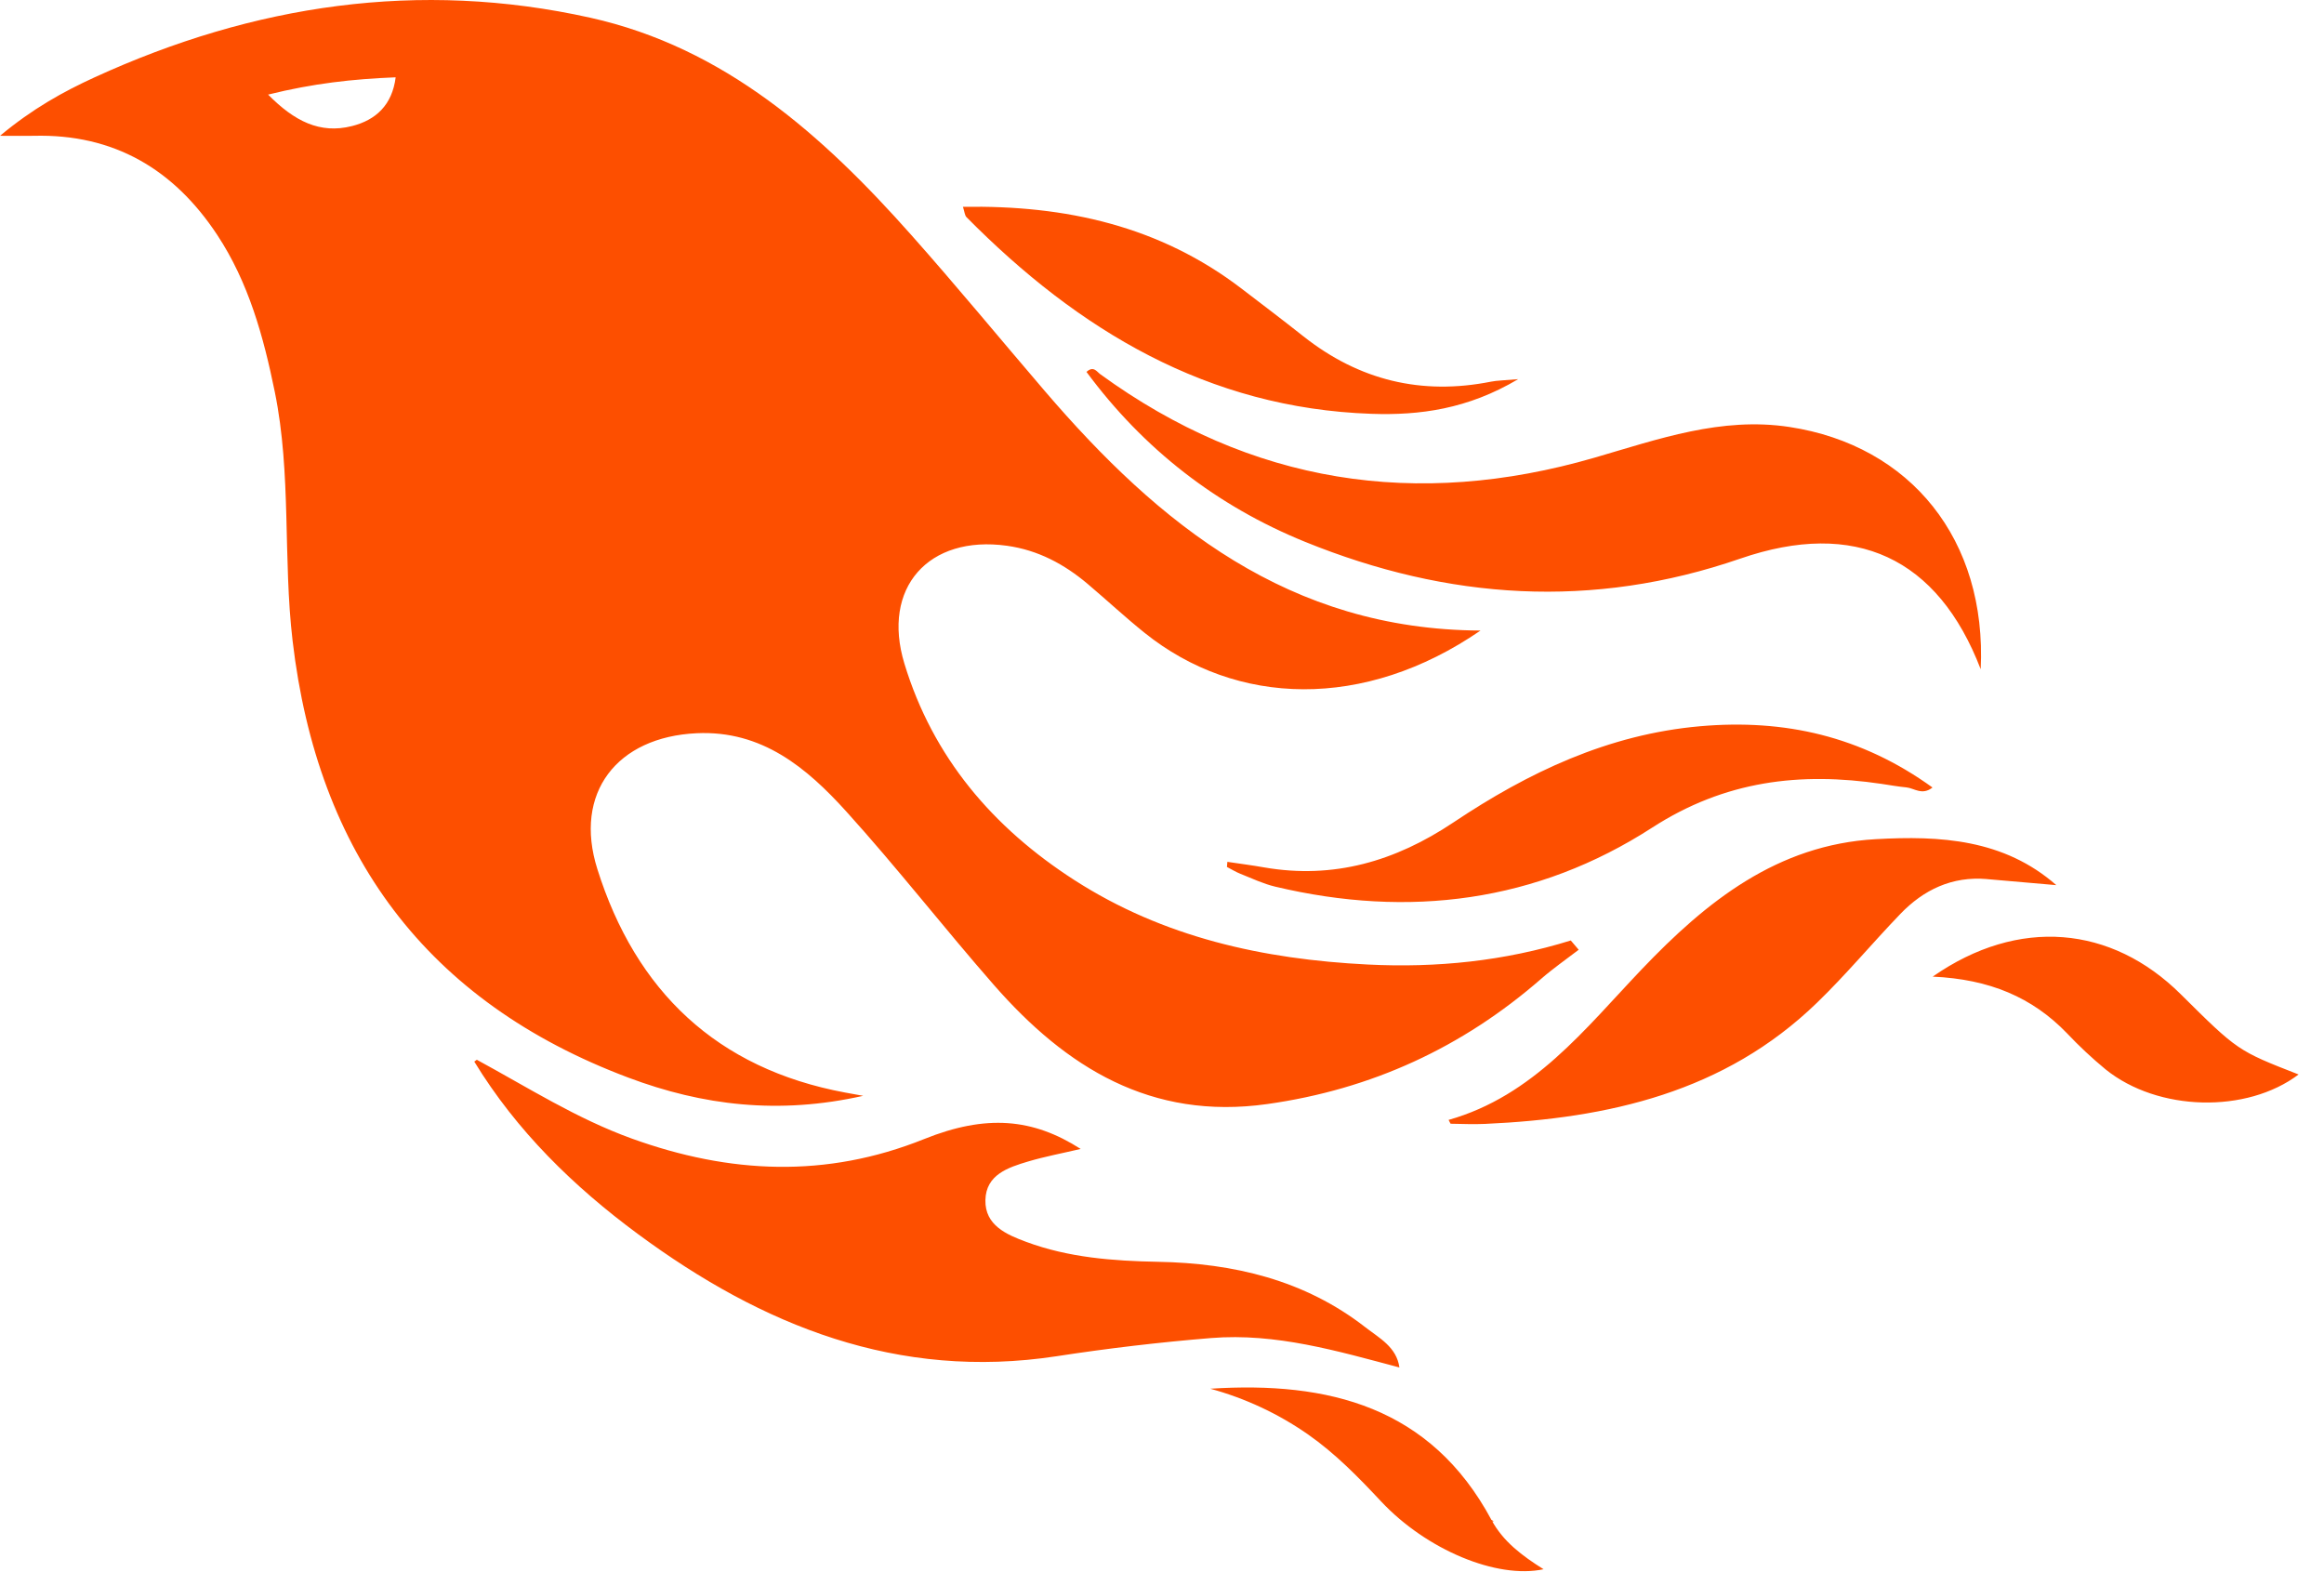
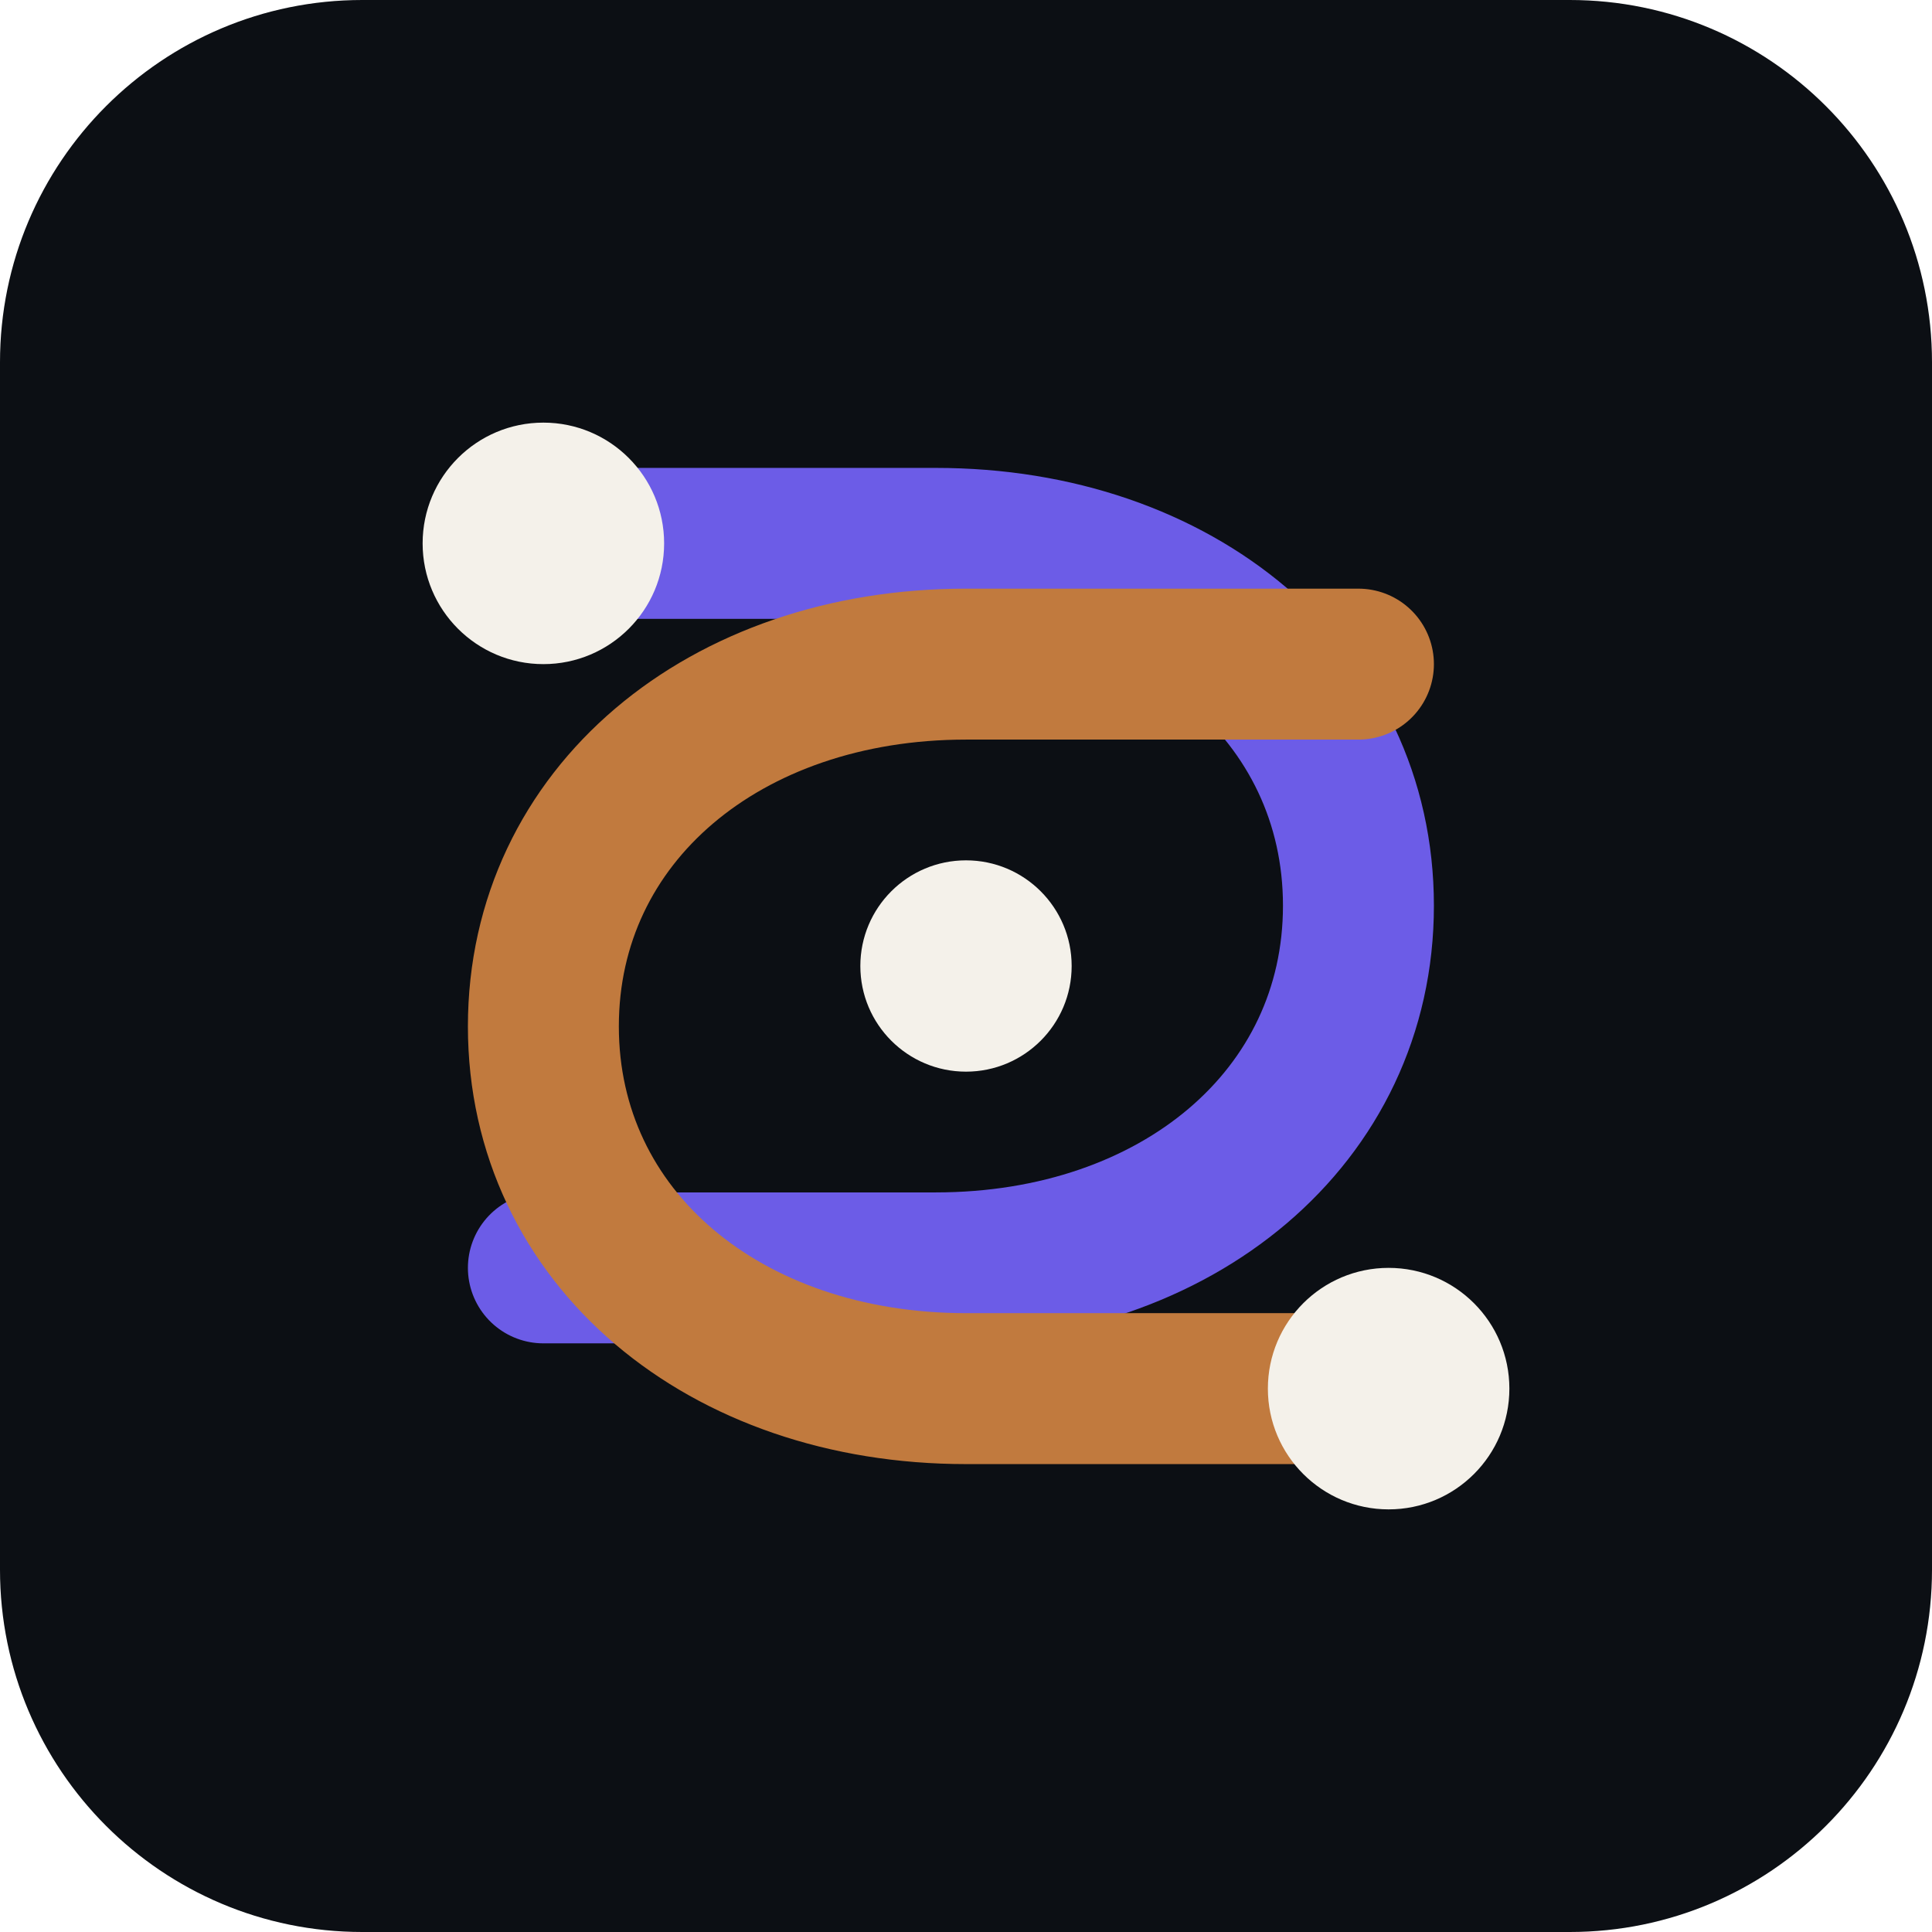
- <svg xmlns="http://www.w3.org/2000/svg" viewBox="0 0 71 48" fill="currentColor" aria-hidden="true">
-   <path d="m26.371 33.477-.552-.1c-3.92-.729-6.397-3.1-7.57-6.829-.733-2.324.597-4.035 3.035-4.148 1.995-.092 3.362 1.055 4.57 2.39 1.557 1.72 2.984 3.558 4.514 5.305 2.202 2.515 4.797 4.134 8.347 3.634 3.183-.448 5.958-1.725 8.371-3.828.363-.316.761-.592 1.144-.886l-.241-.284c-2.027.63-4.093.841-6.205.735-3.195-.16-6.24-.828-8.964-2.582-2.486-1.601-4.319-3.746-5.19-6.611-.704-2.315.736-3.934 3.135-3.6.948.133 1.746.56 2.463 1.165.583.493 1.143 1.015 1.738 1.493 2.8 2.25 6.712 2.375 10.265-.068-5.842-.026-9.817-3.24-13.308-7.313-1.366-1.594-2.7-3.216-4.095-4.785-2.698-3.036-5.692-5.71-9.79-6.623C12.8-.623 7.745.14 2.893 2.361 1.926 2.804.997 3.319 0 4.149c.494 0 .763.006 1.032 0 2.446-.064 4.28 1.023 5.602 3.024.962 1.457 1.415 3.104 1.761 4.798.513 2.515.247 5.078.544 7.605.761 6.494 4.08 11.026 10.26 13.346 2.267.852 4.591 1.135 7.172.555ZM10.751 3.852c-.976.246-1.756-.148-2.56-.962 1.377-.343 2.592-.476 3.897-.528-.107.848-.607 1.306-1.336 1.49Zm32.002 37.924c-.085-.626-.62-.901-1.04-1.228-1.857-1.446-4.03-1.958-6.333-2-1.375-.026-2.735-.128-4.031-.61-.595-.22-1.26-.505-1.244-1.272.015-.78.693-1 1.31-1.184.505-.15 1.026-.247 1.6-.382-1.46-.936-2.886-1.065-4.787-.3-2.993 1.202-5.943 1.06-8.926-.017-1.684-.608-3.179-1.563-4.735-2.408l-.077.057c1.29 2.115 3.034 3.817 5.004 5.271 3.793 2.8 7.936 4.471 12.784 3.73A66.714 66.714 0 0 1 37 40.877c1.98-.16 3.866.398 5.753.899Zm-9.14-30.345c-.105-.076-.206-.266-.42-.069 1.745 2.36 3.985 4.098 6.683 5.193 4.354 1.767 8.773 2.07 13.293.51 3.51-1.21 6.033-.028 7.343 3.38.19-3.955-2.137-6.837-5.843-7.401-2.084-.318-4.01.373-5.962.94-5.434 1.575-10.485.798-15.094-2.553Zm27.085 15.425c.708.059 1.416.123 2.124.185-1.6-1.405-3.55-1.517-5.523-1.404-3.003.17-5.167 1.903-7.14 3.972-1.739 1.824-3.31 3.87-5.903 4.604.043.078.054.117.066.117.35.005.699.021 1.047.005 3.768-.17 7.317-.965 10.14-3.7.89-.86 1.685-1.817 2.544-2.71.716-.746 1.584-1.159 2.645-1.07Zm-8.753-4.67c-2.812.246-5.254 1.409-7.548 2.943-1.766 1.18-3.654 1.738-5.776 1.37-.374-.066-.75-.114-1.124-.17l-.013.156c.135.07.265.151.405.207.354.14.702.308 1.07.395 4.083.971 7.992.474 11.516-1.803 2.221-1.435 4.521-1.707 7.013-1.336.252.038.503.083.756.107.234.022.479.255.795.003-2.179-1.574-4.526-2.096-7.094-1.872Zm-10.049-9.544c1.475.051 2.943-.142 4.486-1.059-.452.04-.643.04-.827.076-2.126.424-4.033-.04-5.733-1.383-.623-.493-1.257-.974-1.889-1.457-2.503-1.914-5.374-2.555-8.514-2.5.05.154.054.26.108.315 3.417 3.455 7.371 5.836 12.369 6.008Zm24.727 17.731c-2.114-2.097-4.952-2.367-7.578-.537 1.738.078 3.043.632 4.101 1.728a13 13 0 0 0 1.182 1.106c1.6 1.29 4.311 1.352 5.896.155-1.861-.726-1.861-.726-3.601-2.452Zm-21.058 16.06c-1.858-3.46-4.981-4.24-8.59-4.008a9.667 9.667 0 0 1 2.977 1.39c.84.586 1.547 1.311 2.243 2.055 1.38 1.473 3.534 2.376 4.962 2.07-.656-.412-1.238-.848-1.592-1.507Zl-.006.006-.036-.004.021.018.012.053Za.127.127 0 0 0 .015.043c.005.008.038 0 .058-.002Zl-.008.01.005.026.024.014Z" fill="#FD4F00" />
+ <svg xmlns="http://www.w3.org/2000/svg" viewBox="0 0 64 64" role="img" aria-label="Scrypath">
+   <rect width="64" height="64" rx="12" fill="#0C0F14" />
+   <path d="M18 18h13c8 0 14 5 14 12s-6 12-14 12H18" fill="none" stroke="#6C5CE7" stroke-width="5" stroke-linecap="round" />
+   <path d="M45 46H32c-8 0-14-5-14-12s6-12 14-12h13" fill="none" stroke="#C17A3E" stroke-width="5" stroke-linecap="round" />
+   <circle cx="18" cy="18" r="4" fill="#F4F1EA" />
+   <circle cx="46" cy="46" r="4" fill="#F4F1EA" />
+   <circle cx="32" cy="32" r="3.5" fill="#F4F1EA" />
</svg>
